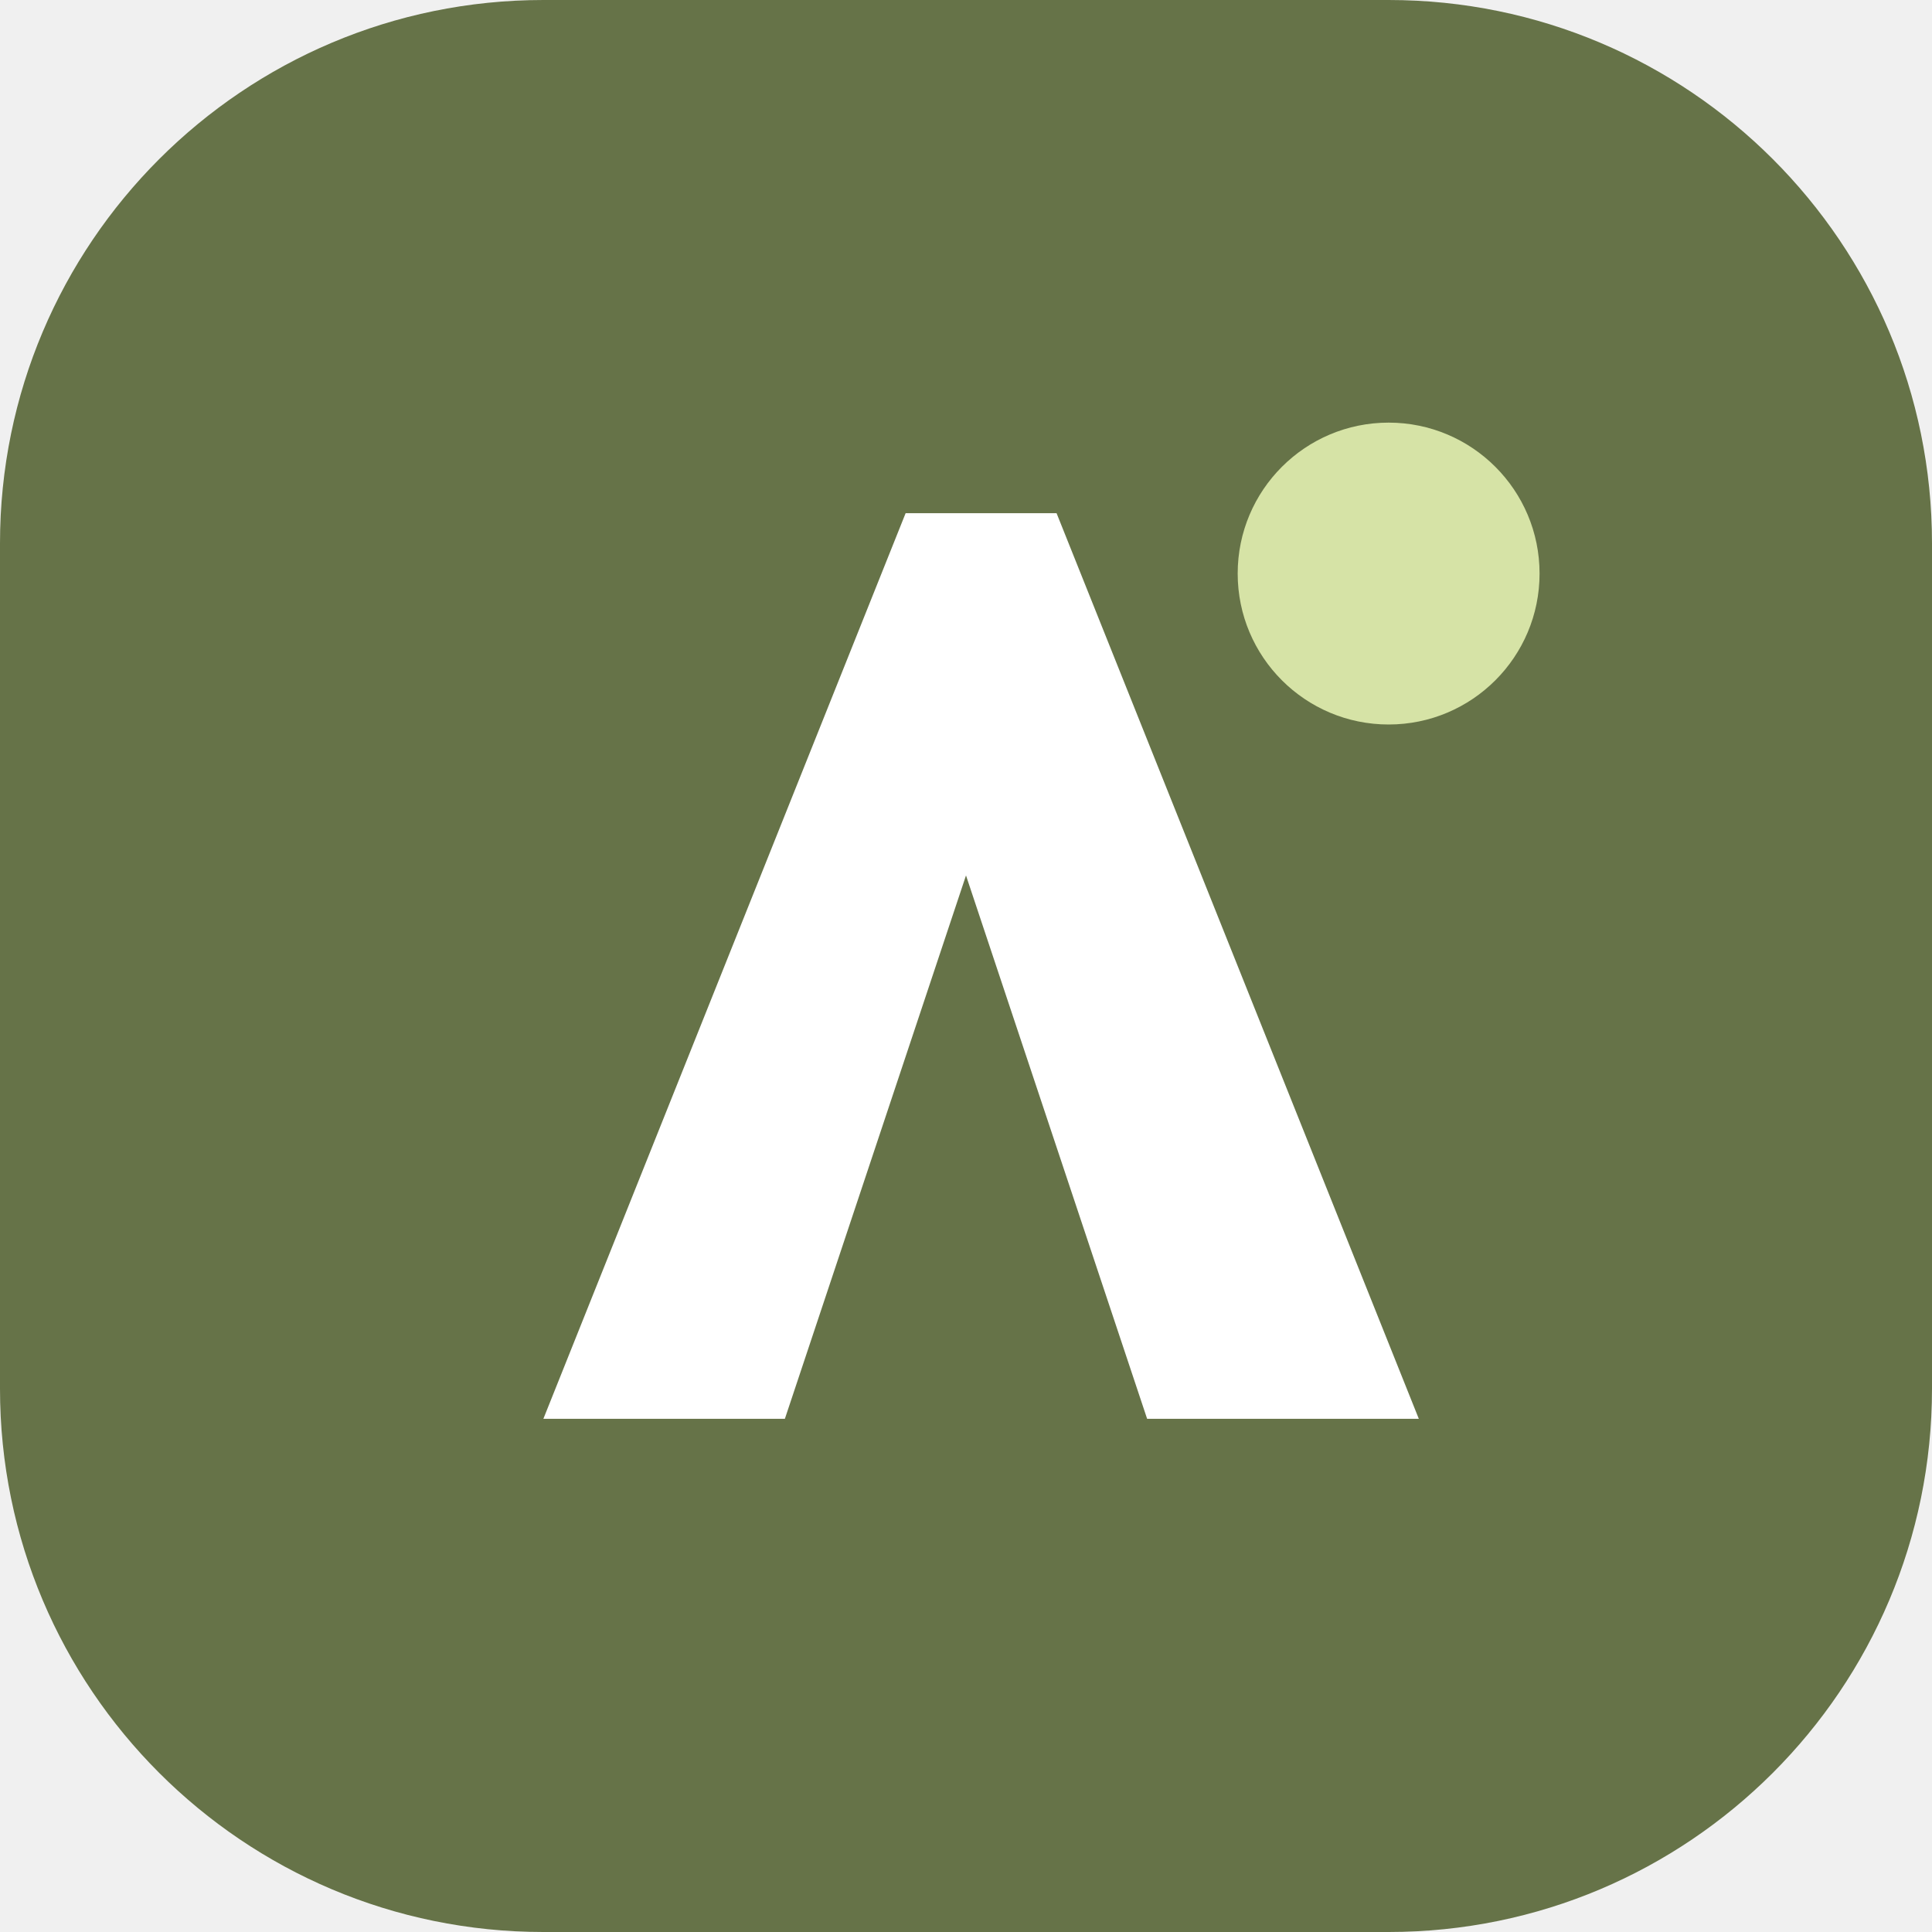
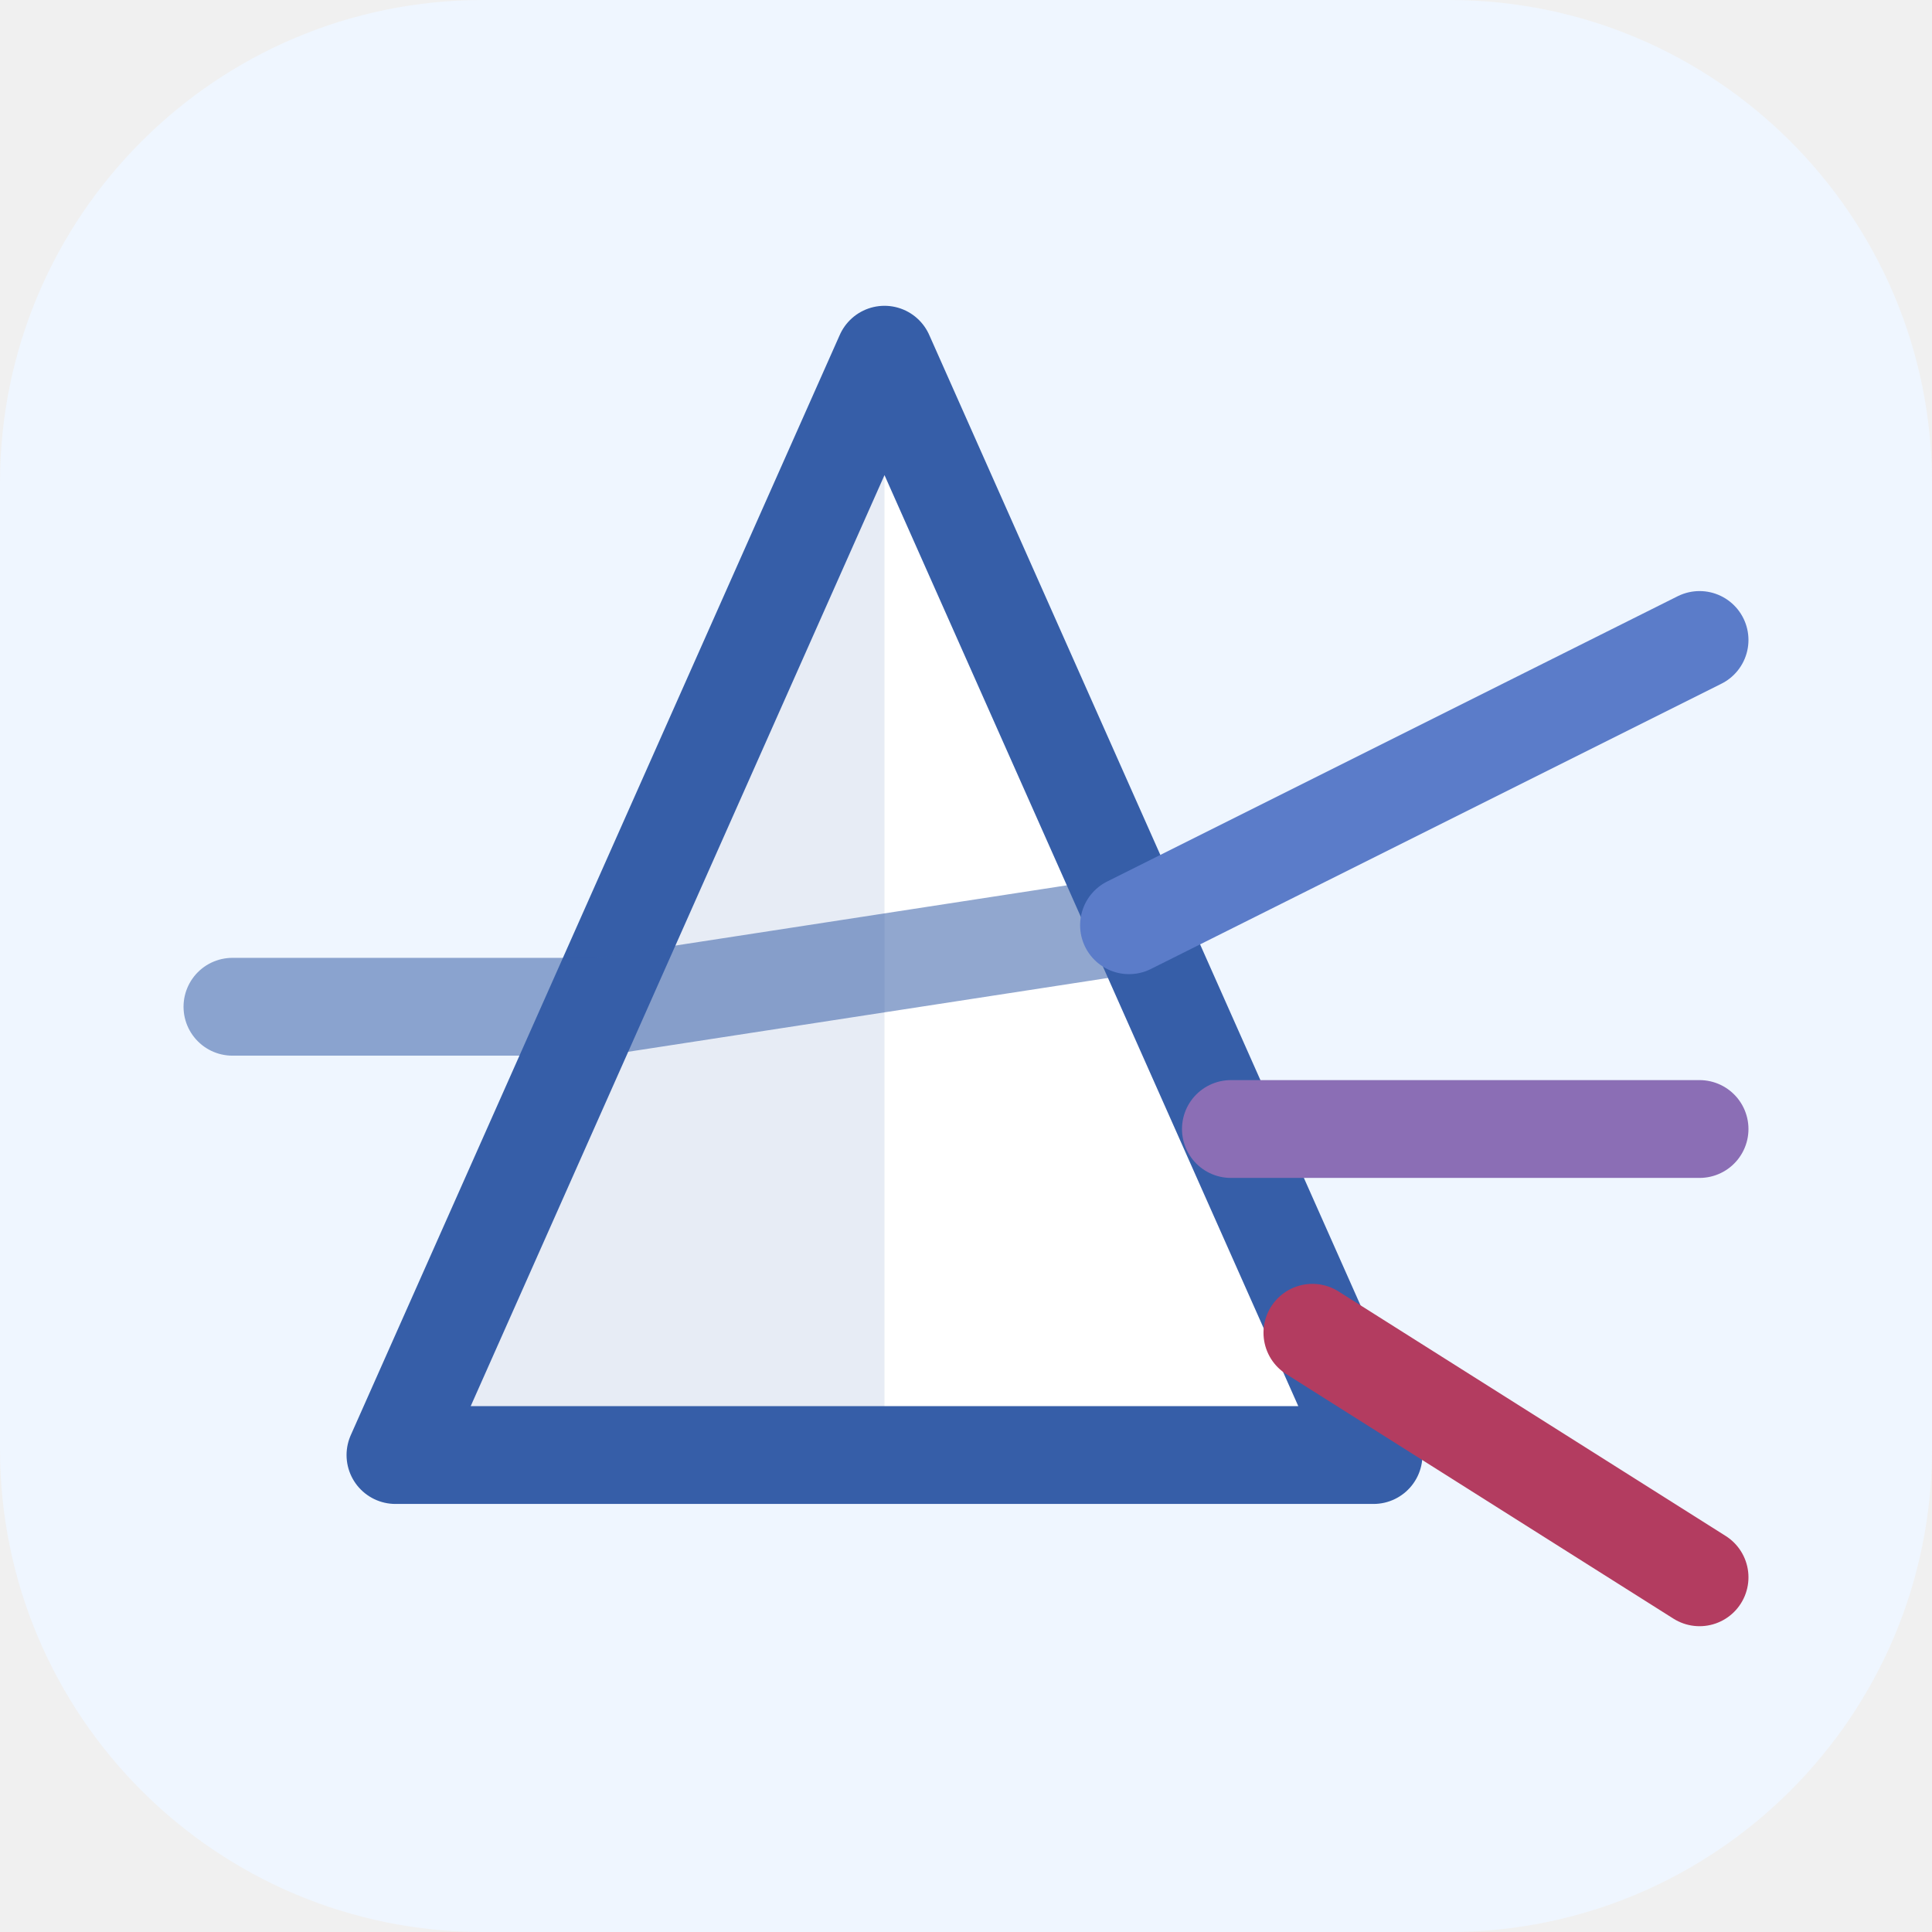
- <svg xmlns="http://www.w3.org/2000/svg" viewBox="0 0 64 64">
-   <rect width="64" height="64" rx="18" fill="#667348" />
-   <path d="M18 47 30 17h5l12 30h-9l-6-18-6 18Z" fill="#fff" />
-   <circle cx="46" cy="19" r="5" fill="#d6e3a6" />
+ <svg xmlns="http://www.w3.org/2000/svg" viewBox="0 0 64 64" fill="none">
+   <rect width="64" height="64" rx="16" fill="#eff6ff" />
+   <g transform="translate(5 5) scale(1.35)">
+     <path d="M18 5 6 32h24L18 5Z" fill="#fff" />
+     <path d="M18 5 6 32h12V5Z" fill="#365ea8" opacity=".12" />
+     <g stroke-linecap="round" stroke-linejoin="round" stroke-width="2.4">
+       <path d="M18 5 6 32h24L18 5Z" stroke="#365ea8" />
+       <path d="M2 21h9m0 0 13-2" stroke="#365ea8" opacity=".55" />
+       <path d="m24 19 14-7" stroke="#5b7cc9" />
+       <path d="M26.5 24H38" stroke="#8b6eb5" />
+       <path d="m28.5 29 9.5 6" stroke="#b33c60" />
+     </g>
+   </g>
</svg>
